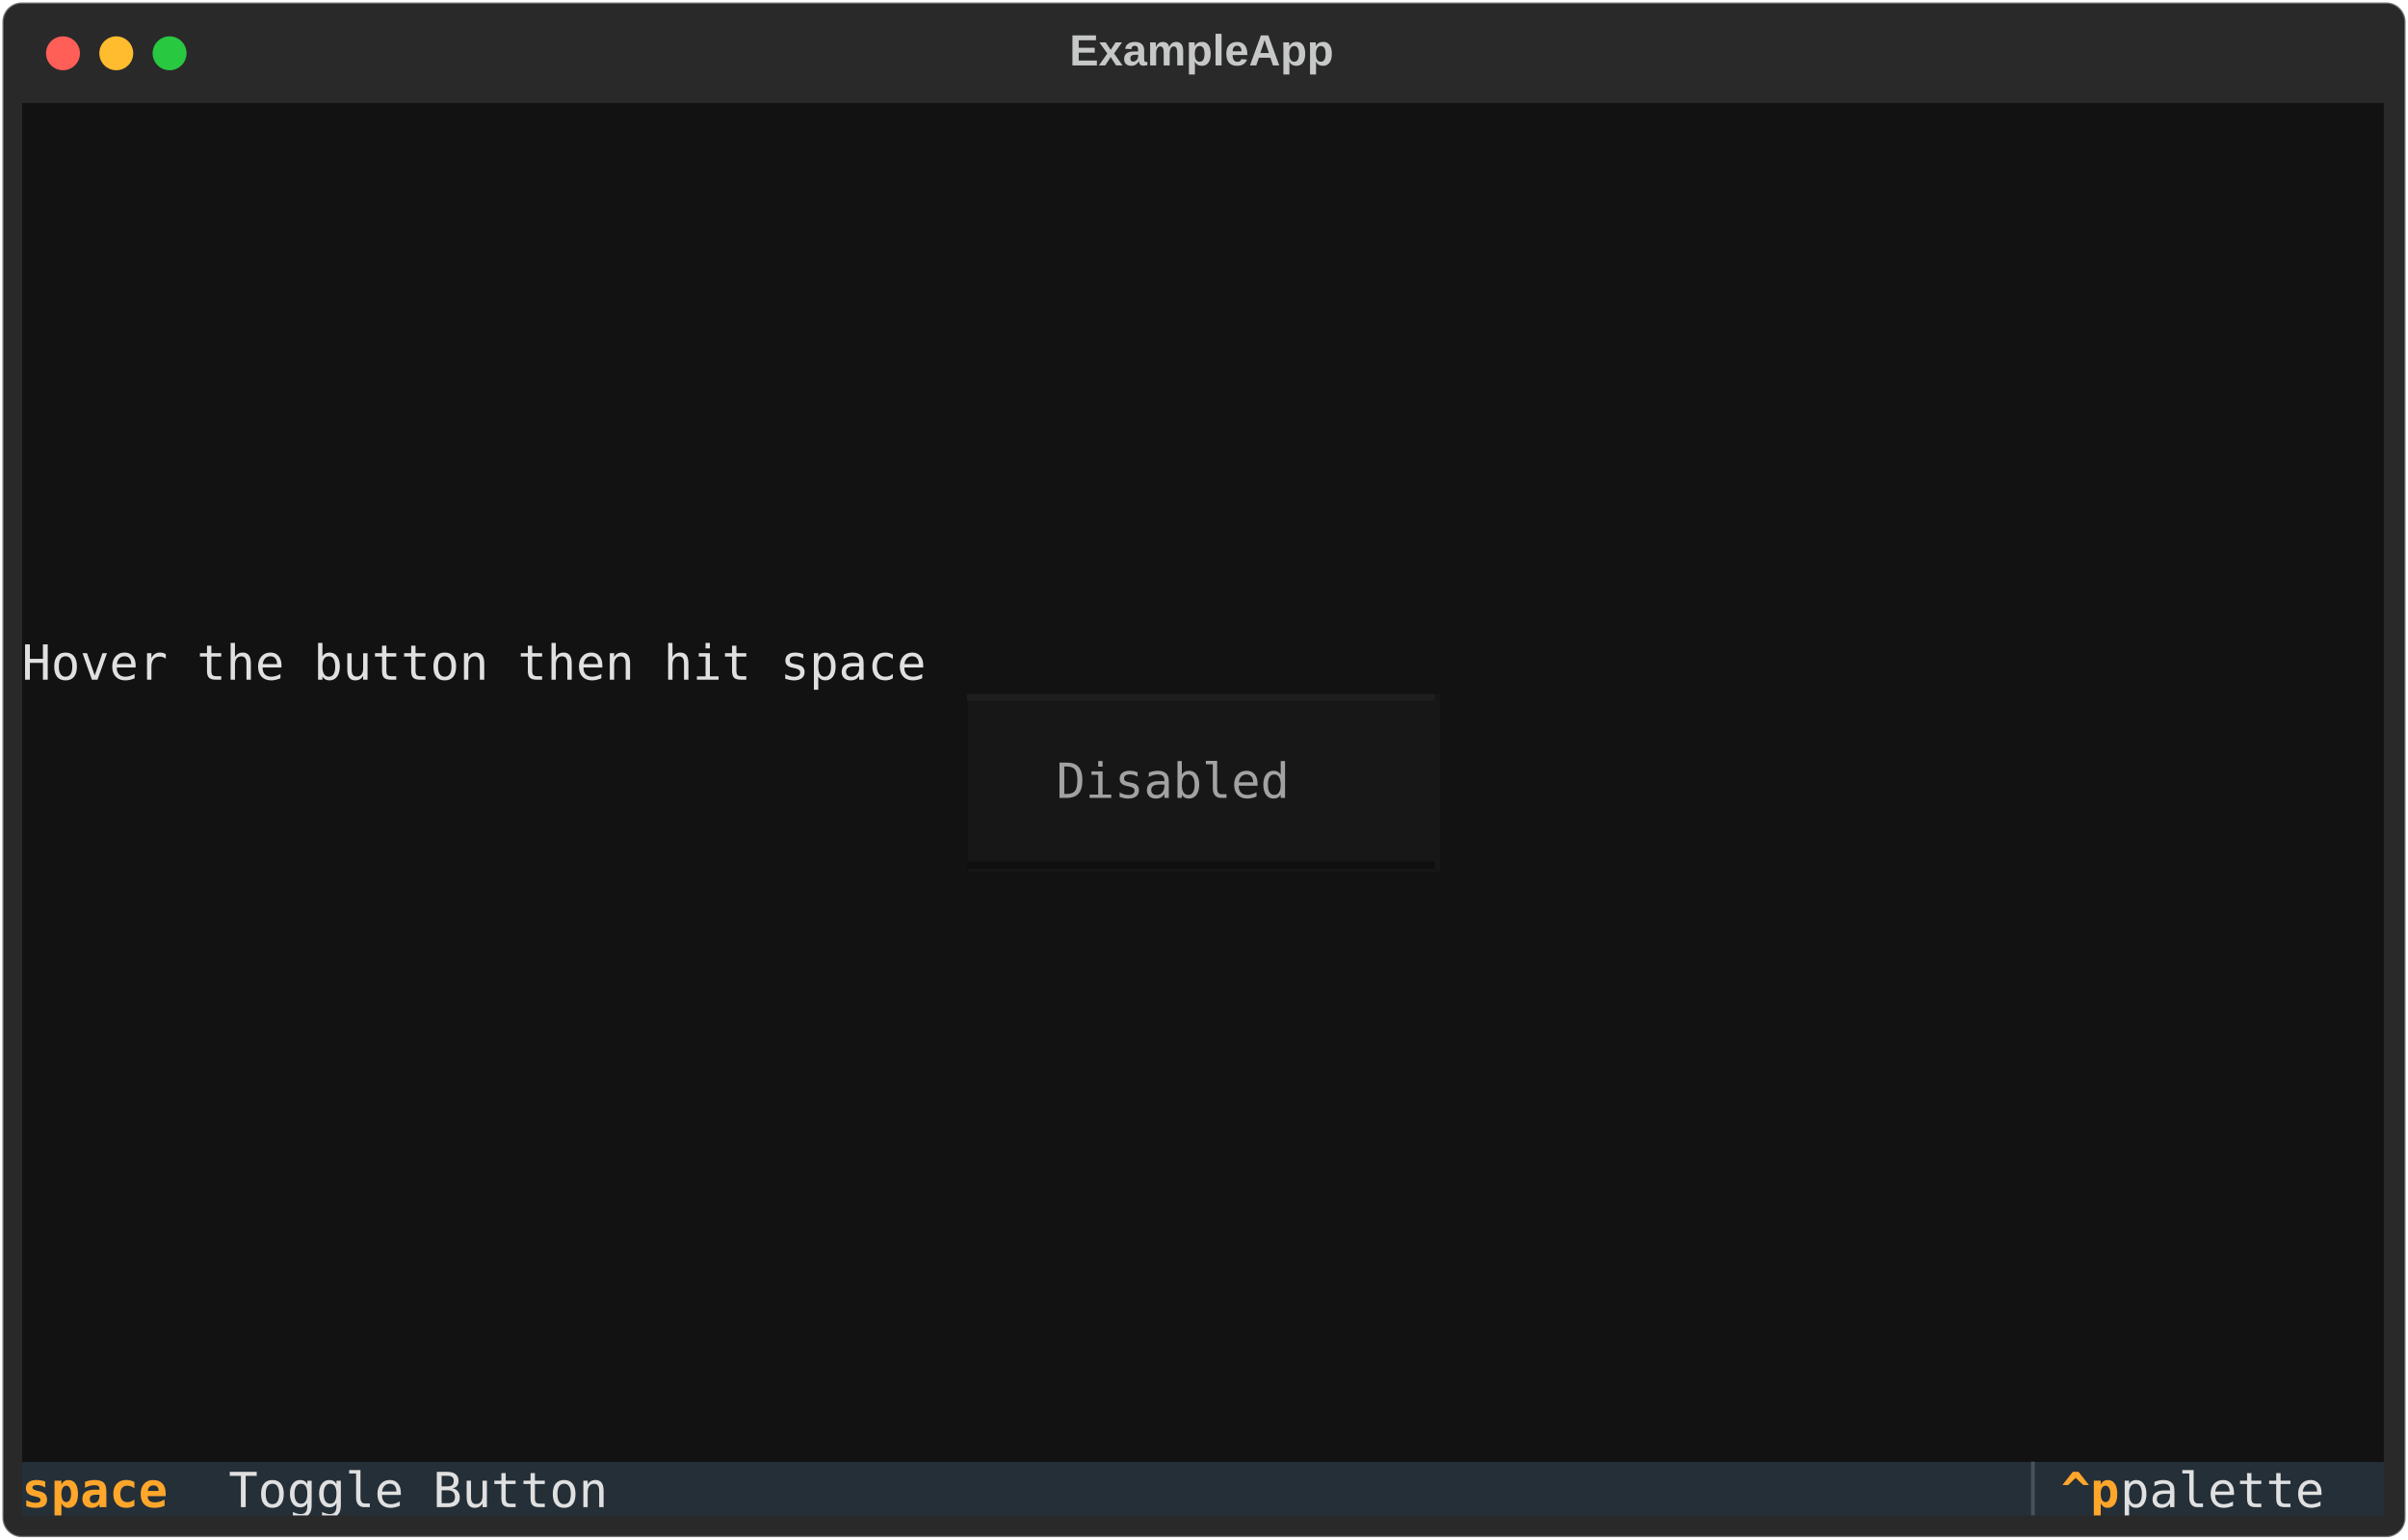
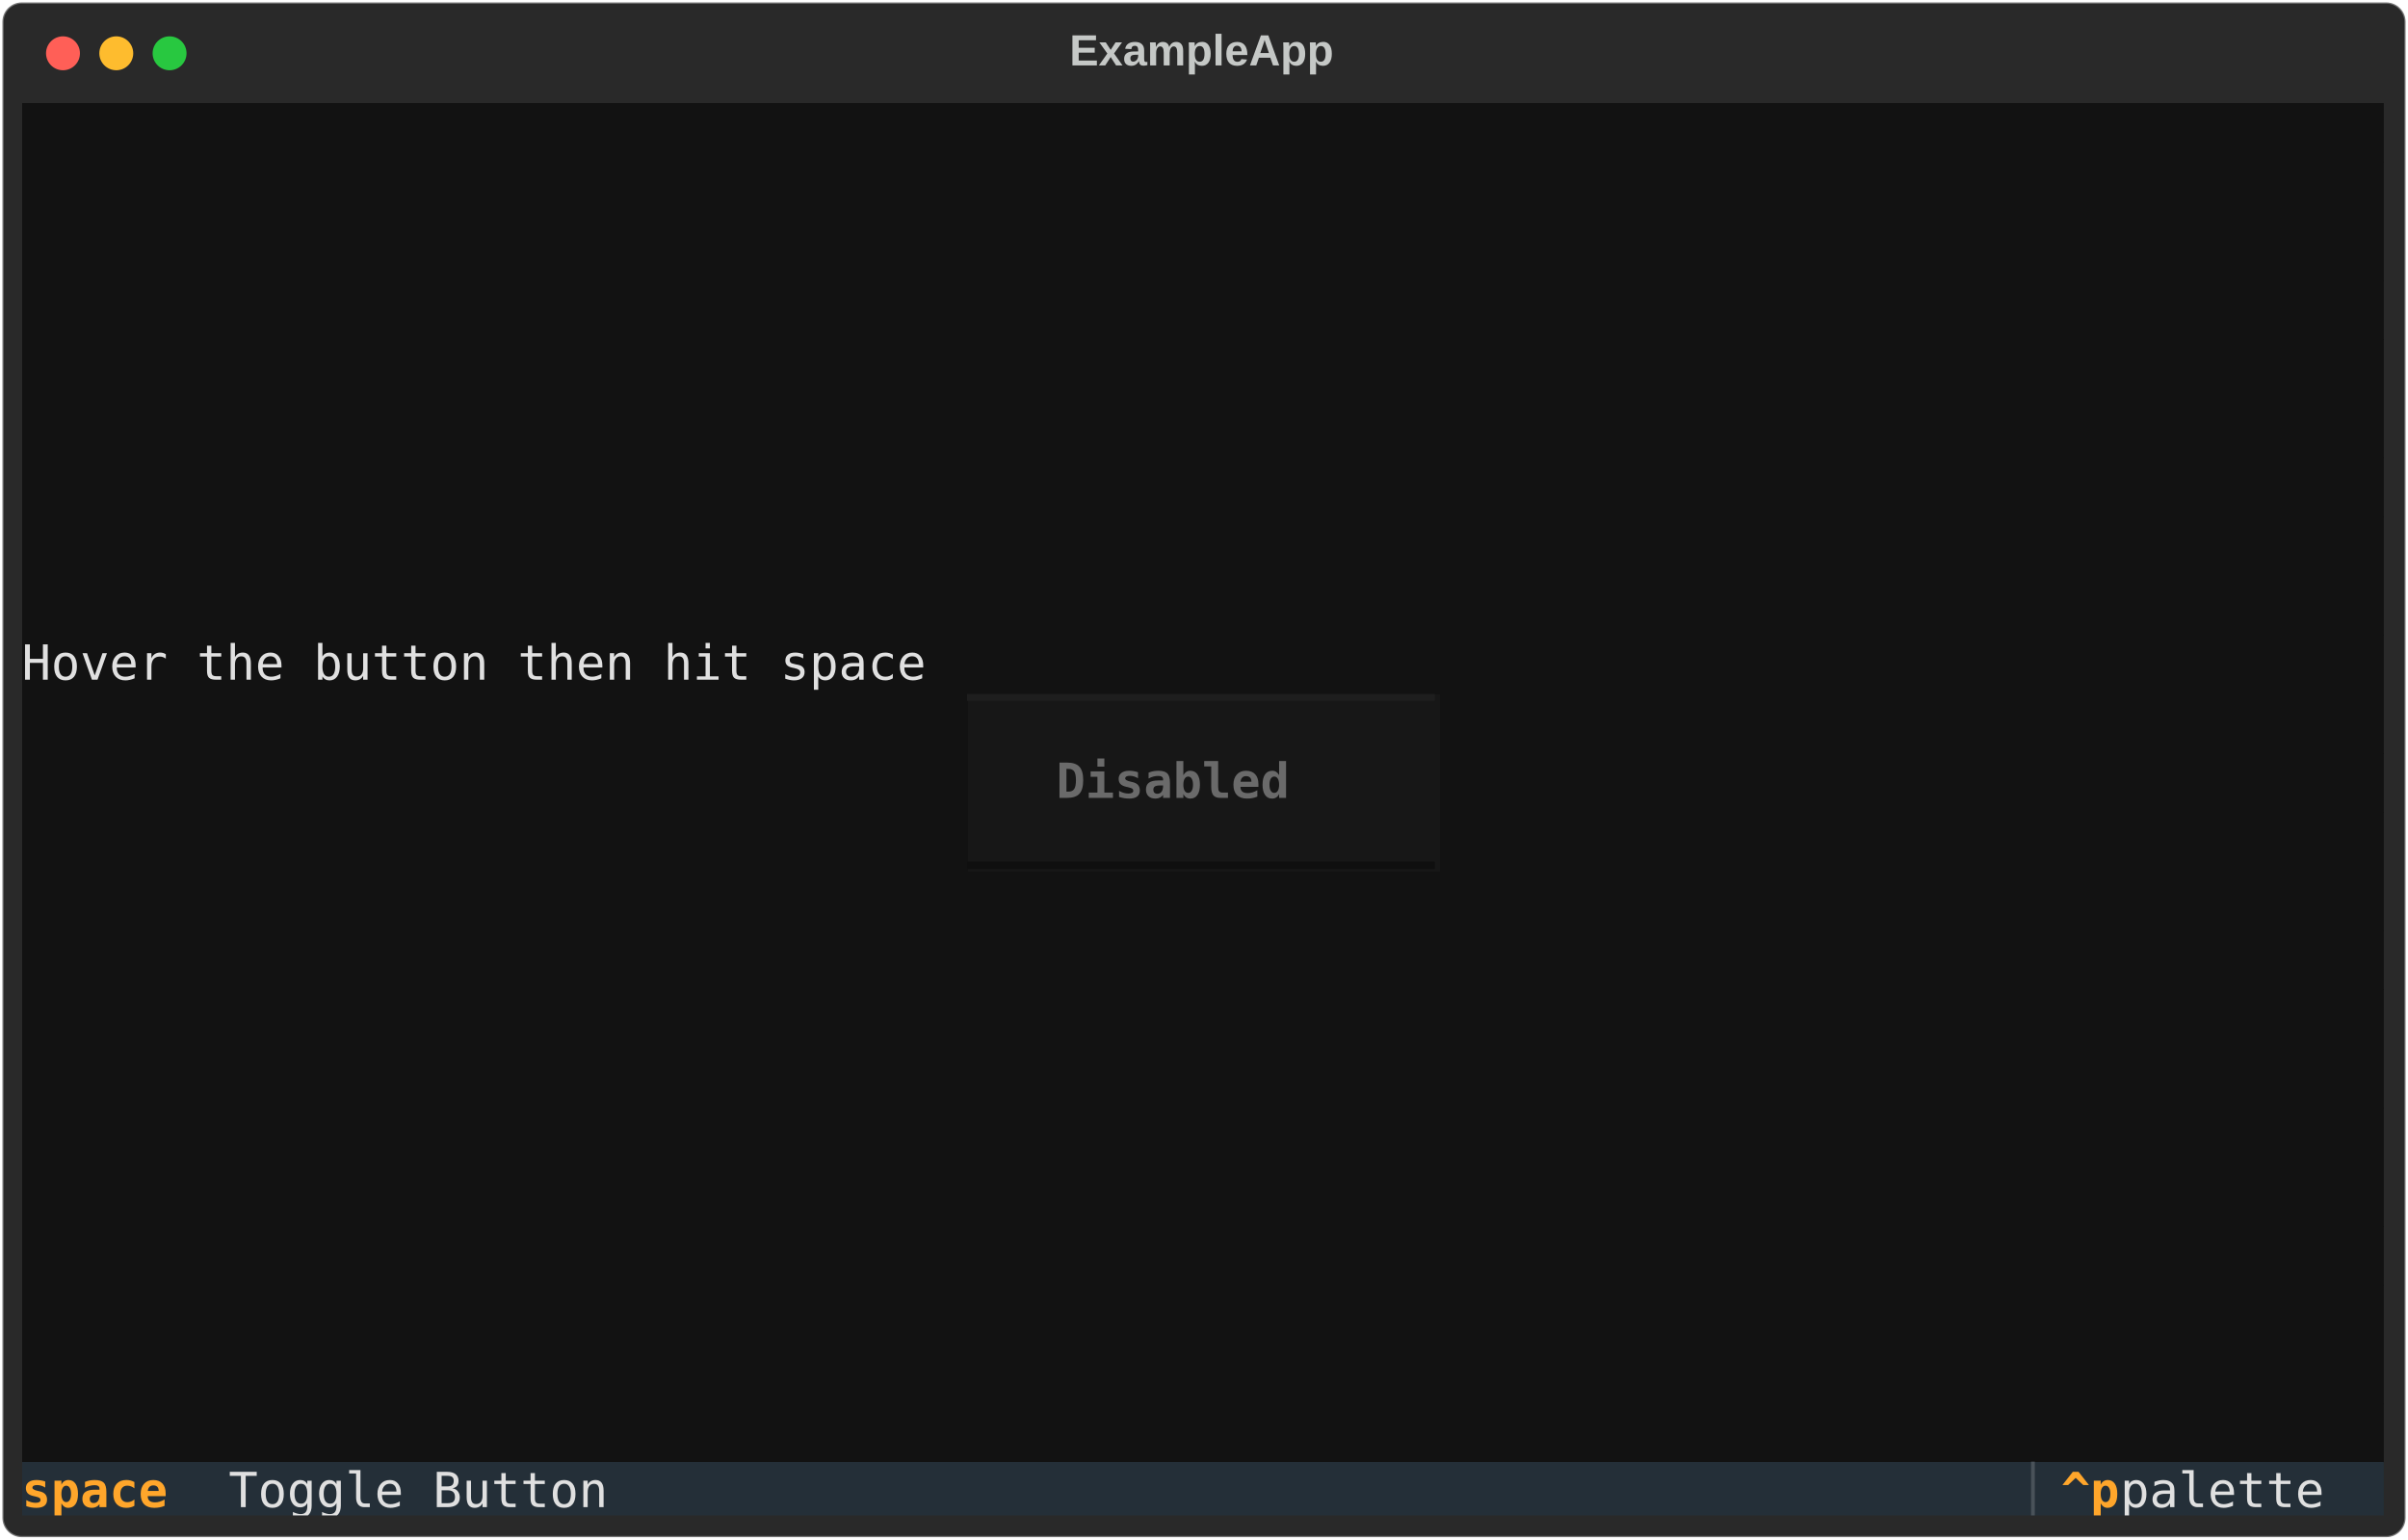
<svg xmlns="http://www.w3.org/2000/svg" class="rich-terminal" viewBox="0 0 994 635.6">
  <style>

    @font-face {
        font-family: "Fira Code";
        src: local("FiraCode-Regular"),
                url("https://cdnjs.cloudflare.com/ajax/libs/firacode/6.2.0/woff2/FiraCode-Regular.woff2") format("woff2"),
                url("https://cdnjs.cloudflare.com/ajax/libs/firacode/6.2.0/woff/FiraCode-Regular.woff") format("woff");
        font-style: normal;
        font-weight: 400;
    }
    @font-face {
        font-family: "Fira Code";
        src: local("FiraCode-Bold"),
                url("https://cdnjs.cloudflare.com/ajax/libs/firacode/6.2.0/woff2/FiraCode-Bold.woff2") format("woff2"),
                url("https://cdnjs.cloudflare.com/ajax/libs/firacode/6.2.0/woff/FiraCode-Bold.woff") format("woff");
        font-style: bold;
        font-weight: 700;
    }

-     .terminal-2160157952-matrix {
+     .terminal-2528666811-matrix {
        font-family: Fira Code, monospace;
        font-size: 20px;
        line-height: 24.4px;
        font-variant-east-asian: full-width;
    }

-     .terminal-2160157952-title {
+     .terminal-2528666811-title {
        font-size: 18px;
        font-weight: bold;
        font-family: arial;
    }

-     .terminal-2160157952-r1 { fill: #e0e0e0 }
- .terminal-2160157952-r2 { fill: #c5c8c6 }
- .terminal-2160157952-r3 { fill: #1e1e1e }
- .terminal-2160157952-r4 { fill: #a2a2a2 }
- .terminal-2160157952-r5 { fill: #0f0f0f }
- .terminal-2160157952-r6 { fill: #ffa62b;font-weight: bold }
- .terminal-2160157952-r7 { fill: #495259 }
+     .terminal-2528666811-r1 { fill: #e0e0e0 }
+ .terminal-2528666811-r2 { fill: #c5c8c6 }
+ .terminal-2528666811-r3 { fill: #1e1e1e }
+ .terminal-2528666811-r4 { fill: #6a6a6a;font-weight: bold }
+ .terminal-2528666811-r5 { fill: #0f0f0f }
+ .terminal-2528666811-r6 { fill: #ffa62b;font-weight: bold }
+ .terminal-2528666811-r7 { fill: #495259 }
    </style>
  <defs>
-     <clipPath id="terminal-2160157952-clip-terminal">
+     <clipPath id="terminal-2528666811-clip-terminal">
      <rect x="0" y="0" width="975.0" height="584.6" />
    </clipPath>
-     <clipPath id="terminal-2160157952-line-0">
+     <clipPath id="terminal-2528666811-line-0">
      <rect x="0" y="1.5" width="976" height="24.65" />
    </clipPath>
-     <clipPath id="terminal-2160157952-line-1">
+     <clipPath id="terminal-2528666811-line-1">
      <rect x="0" y="25.9" width="976" height="24.65" />
    </clipPath>
-     <clipPath id="terminal-2160157952-line-2">
+     <clipPath id="terminal-2528666811-line-2">
      <rect x="0" y="50.3" width="976" height="24.65" />
    </clipPath>
-     <clipPath id="terminal-2160157952-line-3">
+     <clipPath id="terminal-2528666811-line-3">
      <rect x="0" y="74.7" width="976" height="24.65" />
    </clipPath>
-     <clipPath id="terminal-2160157952-line-4">
+     <clipPath id="terminal-2528666811-line-4">
      <rect x="0" y="99.1" width="976" height="24.65" />
    </clipPath>
-     <clipPath id="terminal-2160157952-line-5">
+     <clipPath id="terminal-2528666811-line-5">
      <rect x="0" y="123.5" width="976" height="24.65" />
    </clipPath>
-     <clipPath id="terminal-2160157952-line-6">
+     <clipPath id="terminal-2528666811-line-6">
      <rect x="0" y="147.9" width="976" height="24.65" />
    </clipPath>
-     <clipPath id="terminal-2160157952-line-7">
+     <clipPath id="terminal-2528666811-line-7">
      <rect x="0" y="172.3" width="976" height="24.65" />
    </clipPath>
-     <clipPath id="terminal-2160157952-line-8">
+     <clipPath id="terminal-2528666811-line-8">
      <rect x="0" y="196.7" width="976" height="24.65" />
    </clipPath>
-     <clipPath id="terminal-2160157952-line-9">
+     <clipPath id="terminal-2528666811-line-9">
      <rect x="0" y="221.1" width="976" height="24.65" />
    </clipPath>
-     <clipPath id="terminal-2160157952-line-10">
+     <clipPath id="terminal-2528666811-line-10">
      <rect x="0" y="245.5" width="976" height="24.65" />
    </clipPath>
-     <clipPath id="terminal-2160157952-line-11">
+     <clipPath id="terminal-2528666811-line-11">
      <rect x="0" y="269.9" width="976" height="24.65" />
    </clipPath>
-     <clipPath id="terminal-2160157952-line-12">
+     <clipPath id="terminal-2528666811-line-12">
      <rect x="0" y="294.3" width="976" height="24.65" />
    </clipPath>
-     <clipPath id="terminal-2160157952-line-13">
+     <clipPath id="terminal-2528666811-line-13">
      <rect x="0" y="318.7" width="976" height="24.65" />
    </clipPath>
-     <clipPath id="terminal-2160157952-line-14">
+     <clipPath id="terminal-2528666811-line-14">
      <rect x="0" y="343.1" width="976" height="24.65" />
    </clipPath>
-     <clipPath id="terminal-2160157952-line-15">
+     <clipPath id="terminal-2528666811-line-15">
      <rect x="0" y="367.5" width="976" height="24.65" />
    </clipPath>
-     <clipPath id="terminal-2160157952-line-16">
+     <clipPath id="terminal-2528666811-line-16">
      <rect x="0" y="391.9" width="976" height="24.65" />
    </clipPath>
-     <clipPath id="terminal-2160157952-line-17">
+     <clipPath id="terminal-2528666811-line-17">
      <rect x="0" y="416.3" width="976" height="24.65" />
    </clipPath>
-     <clipPath id="terminal-2160157952-line-18">
+     <clipPath id="terminal-2528666811-line-18">
      <rect x="0" y="440.7" width="976" height="24.65" />
    </clipPath>
-     <clipPath id="terminal-2160157952-line-19">
+     <clipPath id="terminal-2528666811-line-19">
      <rect x="0" y="465.1" width="976" height="24.65" />
    </clipPath>
-     <clipPath id="terminal-2160157952-line-20">
+     <clipPath id="terminal-2528666811-line-20">
      <rect x="0" y="489.5" width="976" height="24.65" />
    </clipPath>
-     <clipPath id="terminal-2160157952-line-21">
+     <clipPath id="terminal-2528666811-line-21">
      <rect x="0" y="513.9" width="976" height="24.65" />
    </clipPath>
-     <clipPath id="terminal-2160157952-line-22">
+     <clipPath id="terminal-2528666811-line-22">
      <rect x="0" y="538.3" width="976" height="24.65" />
    </clipPath>
  </defs>
  <rect fill="#292929" stroke="rgba(255,255,255,0.35)" stroke-width="1" x="1" y="1" width="992" height="633.6" rx="8" />
-   <text class="terminal-2160157952-title" fill="#c5c8c6" text-anchor="middle" x="496" y="27">ExampleApp</text>
+   <text class="terminal-2528666811-title" fill="#c5c8c6" text-anchor="middle" x="496" y="27">ExampleApp</text>
  <g transform="translate(26,22)">
    <circle cx="0" cy="0" r="7" fill="#ff5f57" />
    <circle cx="22" cy="0" r="7" fill="#febc2e" />
    <circle cx="44" cy="0" r="7" fill="#28c840" />
  </g>
-   <g transform="translate(9, 41)" clip-path="url(#terminal-2160157952-clip-terminal)">
+   <g transform="translate(9, 41)" clip-path="url(#terminal-2528666811-clip-terminal)">
    <rect fill="#121212" x="0" y="1.5" width="976" height="24.65" shape-rendering="crispEdges" />
    <rect fill="#121212" x="0" y="25.9" width="976" height="24.65" shape-rendering="crispEdges" />
    <rect fill="#121212" x="0" y="50.3" width="976" height="24.65" shape-rendering="crispEdges" />
    <rect fill="#121212" x="0" y="74.7" width="976" height="24.65" shape-rendering="crispEdges" />
    <rect fill="#121212" x="0" y="99.1" width="976" height="24.65" shape-rendering="crispEdges" />
    <rect fill="#121212" x="0" y="123.5" width="976" height="24.65" shape-rendering="crispEdges" />
    <rect fill="#121212" x="0" y="147.9" width="976" height="24.65" shape-rendering="crispEdges" />
    <rect fill="#121212" x="0" y="172.3" width="976" height="24.65" shape-rendering="crispEdges" />
    <rect fill="#121212" x="0" y="196.7" width="976" height="24.65" shape-rendering="crispEdges" />
    <rect fill="#121212" x="0" y="221.1" width="976" height="24.65" shape-rendering="crispEdges" />
    <rect fill="#121212" x="0" y="245.5" width="390.4" height="24.65" shape-rendering="crispEdges" />
    <rect fill="#171717" x="390.4" y="245.5" width="195.2" height="24.65" shape-rendering="crispEdges" />
    <rect fill="#121212" x="585.6" y="245.5" width="390.4" height="24.65" shape-rendering="crispEdges" />
    <rect fill="#121212" x="0" y="269.9" width="390.4" height="24.65" shape-rendering="crispEdges" />
    <rect fill="#171717" x="390.4" y="269.9" width="36.6" height="24.65" shape-rendering="crispEdges" />
    <rect fill="#171717" x="427" y="269.9" width="122" height="24.65" shape-rendering="crispEdges" />
    <rect fill="#171717" x="549" y="269.9" width="36.6" height="24.65" shape-rendering="crispEdges" />
    <rect fill="#121212" x="585.6" y="269.9" width="390.4" height="24.65" shape-rendering="crispEdges" />
    <rect fill="#121212" x="0" y="294.3" width="390.4" height="24.65" shape-rendering="crispEdges" />
    <rect fill="#171717" x="390.4" y="294.3" width="195.2" height="24.65" shape-rendering="crispEdges" />
    <rect fill="#121212" x="585.6" y="294.3" width="390.4" height="24.65" shape-rendering="crispEdges" />
    <rect fill="#121212" x="0" y="318.7" width="976" height="24.65" shape-rendering="crispEdges" />
    <rect fill="#121212" x="0" y="343.1" width="976" height="24.65" shape-rendering="crispEdges" />
    <rect fill="#121212" x="0" y="367.5" width="976" height="24.65" shape-rendering="crispEdges" />
    <rect fill="#121212" x="0" y="391.9" width="976" height="24.65" shape-rendering="crispEdges" />
    <rect fill="#121212" x="0" y="416.3" width="976" height="24.65" shape-rendering="crispEdges" />
    <rect fill="#121212" x="0" y="440.7" width="976" height="24.65" shape-rendering="crispEdges" />
    <rect fill="#121212" x="0" y="465.1" width="976" height="24.65" shape-rendering="crispEdges" />
    <rect fill="#121212" x="0" y="489.5" width="976" height="24.65" shape-rendering="crispEdges" />
    <rect fill="#121212" x="0" y="513.9" width="976" height="24.65" shape-rendering="crispEdges" />
    <rect fill="#121212" x="0" y="538.3" width="976" height="24.65" shape-rendering="crispEdges" />
    <rect fill="#242f38" x="0" y="562.7" width="85.4" height="24.65" shape-rendering="crispEdges" />
    <rect fill="#242f38" x="85.4" y="562.7" width="744.2" height="24.65" shape-rendering="crispEdges" />
    <rect fill="#242f38" x="829.6" y="562.7" width="12.2" height="24.65" shape-rendering="crispEdges" />
    <rect fill="#242f38" x="841.8" y="562.7" width="24.4" height="24.65" shape-rendering="crispEdges" />
    <rect fill="#242f38" x="866.2" y="562.7" width="97.6" height="24.65" shape-rendering="crispEdges" />
    <rect fill="#242f38" x="963.8" y="562.7" width="12.2" height="24.65" shape-rendering="crispEdges" />
-     <g class="terminal-2160157952-matrix">
-       <text class="terminal-2160157952-r2" x="976" y="20" textLength="12.2" clip-path="url(#terminal-2160157952-line-0)">
- </text>
-       <text class="terminal-2160157952-r2" x="976" y="44.4" textLength="12.2" clip-path="url(#terminal-2160157952-line-1)">
- </text>
-       <text class="terminal-2160157952-r2" x="976" y="68.8" textLength="12.2" clip-path="url(#terminal-2160157952-line-2)">
- </text>
-       <text class="terminal-2160157952-r2" x="976" y="93.2" textLength="12.2" clip-path="url(#terminal-2160157952-line-3)">
- </text>
-       <text class="terminal-2160157952-r2" x="976" y="117.6" textLength="12.2" clip-path="url(#terminal-2160157952-line-4)">
- </text>
-       <text class="terminal-2160157952-r2" x="976" y="142" textLength="12.2" clip-path="url(#terminal-2160157952-line-5)">
- </text>
-       <text class="terminal-2160157952-r2" x="976" y="166.4" textLength="12.2" clip-path="url(#terminal-2160157952-line-6)">
- </text>
-       <text class="terminal-2160157952-r2" x="976" y="190.8" textLength="12.2" clip-path="url(#terminal-2160157952-line-7)">
- </text>
-       <text class="terminal-2160157952-r2" x="976" y="215.2" textLength="12.2" clip-path="url(#terminal-2160157952-line-8)">
- </text>
-       <text class="terminal-2160157952-r1" x="0" y="239.6" textLength="976" clip-path="url(#terminal-2160157952-line-9)">                        Hover the button then hit space                         </text>
-       <text class="terminal-2160157952-r2" x="976" y="239.6" textLength="12.2" clip-path="url(#terminal-2160157952-line-9)">
- </text>
-       <text class="terminal-2160157952-r3" x="390.4" y="264" textLength="195.2" clip-path="url(#terminal-2160157952-line-10)">▔▔▔▔▔▔▔▔▔▔▔▔▔▔▔▔</text>
-       <text class="terminal-2160157952-r2" x="976" y="264" textLength="12.2" clip-path="url(#terminal-2160157952-line-10)">
- </text>
-       <text class="terminal-2160157952-r4" x="427" y="288.4" textLength="122" clip-path="url(#terminal-2160157952-line-11)"> Disabled </text>
-       <text class="terminal-2160157952-r2" x="976" y="288.4" textLength="12.2" clip-path="url(#terminal-2160157952-line-11)">
- </text>
-       <text class="terminal-2160157952-r5" x="390.4" y="312.8" textLength="195.2" clip-path="url(#terminal-2160157952-line-12)">▁▁▁▁▁▁▁▁▁▁▁▁▁▁▁▁</text>
-       <text class="terminal-2160157952-r2" x="976" y="312.8" textLength="12.2" clip-path="url(#terminal-2160157952-line-12)">
- </text>
-       <text class="terminal-2160157952-r2" x="976" y="337.2" textLength="12.2" clip-path="url(#terminal-2160157952-line-13)">
- </text>
-       <text class="terminal-2160157952-r2" x="976" y="361.6" textLength="12.2" clip-path="url(#terminal-2160157952-line-14)">
- </text>
-       <text class="terminal-2160157952-r2" x="976" y="386" textLength="12.2" clip-path="url(#terminal-2160157952-line-15)">
- </text>
-       <text class="terminal-2160157952-r2" x="976" y="410.4" textLength="12.2" clip-path="url(#terminal-2160157952-line-16)">
- </text>
-       <text class="terminal-2160157952-r2" x="976" y="434.8" textLength="12.2" clip-path="url(#terminal-2160157952-line-17)">
- </text>
-       <text class="terminal-2160157952-r2" x="976" y="459.2" textLength="12.2" clip-path="url(#terminal-2160157952-line-18)">
- </text>
-       <text class="terminal-2160157952-r2" x="976" y="483.6" textLength="12.2" clip-path="url(#terminal-2160157952-line-19)">
- </text>
-       <text class="terminal-2160157952-r2" x="976" y="508" textLength="12.2" clip-path="url(#terminal-2160157952-line-20)">
- </text>
-       <text class="terminal-2160157952-r2" x="976" y="532.4" textLength="12.2" clip-path="url(#terminal-2160157952-line-21)">
- </text>
-       <text class="terminal-2160157952-r2" x="976" y="556.8" textLength="12.2" clip-path="url(#terminal-2160157952-line-22)">
- </text>
-       <text class="terminal-2160157952-r6" x="0" y="581.2" textLength="85.4" clip-path="url(#terminal-2160157952-line-23)"> space </text>
-       <text class="terminal-2160157952-r1" x="85.4" y="581.2" textLength="744.2" clip-path="url(#terminal-2160157952-line-23)">Toggle Button                                                </text>
-       <text class="terminal-2160157952-r7" x="829.6" y="581.2" textLength="12.2" clip-path="url(#terminal-2160157952-line-23)">▏</text>
-       <text class="terminal-2160157952-r6" x="841.8" y="581.2" textLength="24.4" clip-path="url(#terminal-2160157952-line-23)">^p</text>
-       <text class="terminal-2160157952-r1" x="866.2" y="581.2" textLength="97.6" clip-path="url(#terminal-2160157952-line-23)"> palette</text>
+     <g class="terminal-2528666811-matrix">
+       <text class="terminal-2528666811-r2" x="976" y="20" textLength="12.2" clip-path="url(#terminal-2528666811-line-0)">
+ </text>
+       <text class="terminal-2528666811-r2" x="976" y="44.4" textLength="12.2" clip-path="url(#terminal-2528666811-line-1)">
+ </text>
+       <text class="terminal-2528666811-r2" x="976" y="68.8" textLength="12.2" clip-path="url(#terminal-2528666811-line-2)">
+ </text>
+       <text class="terminal-2528666811-r2" x="976" y="93.2" textLength="12.2" clip-path="url(#terminal-2528666811-line-3)">
+ </text>
+       <text class="terminal-2528666811-r2" x="976" y="117.6" textLength="12.2" clip-path="url(#terminal-2528666811-line-4)">
+ </text>
+       <text class="terminal-2528666811-r2" x="976" y="142" textLength="12.2" clip-path="url(#terminal-2528666811-line-5)">
+ </text>
+       <text class="terminal-2528666811-r2" x="976" y="166.4" textLength="12.2" clip-path="url(#terminal-2528666811-line-6)">
+ </text>
+       <text class="terminal-2528666811-r2" x="976" y="190.8" textLength="12.2" clip-path="url(#terminal-2528666811-line-7)">
+ </text>
+       <text class="terminal-2528666811-r2" x="976" y="215.2" textLength="12.2" clip-path="url(#terminal-2528666811-line-8)">
+ </text>
+       <text class="terminal-2528666811-r1" x="0" y="239.6" textLength="976" clip-path="url(#terminal-2528666811-line-9)">                        Hover the button then hit space                         </text>
+       <text class="terminal-2528666811-r2" x="976" y="239.6" textLength="12.2" clip-path="url(#terminal-2528666811-line-9)">
+ </text>
+       <text class="terminal-2528666811-r3" x="390.4" y="264" textLength="195.2" clip-path="url(#terminal-2528666811-line-10)">▔▔▔▔▔▔▔▔▔▔▔▔▔▔▔▔</text>
+       <text class="terminal-2528666811-r2" x="976" y="264" textLength="12.2" clip-path="url(#terminal-2528666811-line-10)">
+ </text>
+       <text class="terminal-2528666811-r4" x="427" y="288.4" textLength="122" clip-path="url(#terminal-2528666811-line-11)"> Disabled </text>
+       <text class="terminal-2528666811-r2" x="976" y="288.4" textLength="12.2" clip-path="url(#terminal-2528666811-line-11)">
+ </text>
+       <text class="terminal-2528666811-r5" x="390.4" y="312.8" textLength="195.2" clip-path="url(#terminal-2528666811-line-12)">▁▁▁▁▁▁▁▁▁▁▁▁▁▁▁▁</text>
+       <text class="terminal-2528666811-r2" x="976" y="312.8" textLength="12.2" clip-path="url(#terminal-2528666811-line-12)">
+ </text>
+       <text class="terminal-2528666811-r2" x="976" y="337.2" textLength="12.2" clip-path="url(#terminal-2528666811-line-13)">
+ </text>
+       <text class="terminal-2528666811-r2" x="976" y="361.6" textLength="12.2" clip-path="url(#terminal-2528666811-line-14)">
+ </text>
+       <text class="terminal-2528666811-r2" x="976" y="386" textLength="12.2" clip-path="url(#terminal-2528666811-line-15)">
+ </text>
+       <text class="terminal-2528666811-r2" x="976" y="410.4" textLength="12.2" clip-path="url(#terminal-2528666811-line-16)">
+ </text>
+       <text class="terminal-2528666811-r2" x="976" y="434.8" textLength="12.2" clip-path="url(#terminal-2528666811-line-17)">
+ </text>
+       <text class="terminal-2528666811-r2" x="976" y="459.2" textLength="12.2" clip-path="url(#terminal-2528666811-line-18)">
+ </text>
+       <text class="terminal-2528666811-r2" x="976" y="483.6" textLength="12.2" clip-path="url(#terminal-2528666811-line-19)">
+ </text>
+       <text class="terminal-2528666811-r2" x="976" y="508" textLength="12.2" clip-path="url(#terminal-2528666811-line-20)">
+ </text>
+       <text class="terminal-2528666811-r2" x="976" y="532.4" textLength="12.2" clip-path="url(#terminal-2528666811-line-21)">
+ </text>
+       <text class="terminal-2528666811-r2" x="976" y="556.8" textLength="12.2" clip-path="url(#terminal-2528666811-line-22)">
+ </text>
+       <text class="terminal-2528666811-r6" x="0" y="581.2" textLength="85.4" clip-path="url(#terminal-2528666811-line-23)"> space </text>
+       <text class="terminal-2528666811-r1" x="85.4" y="581.2" textLength="744.2" clip-path="url(#terminal-2528666811-line-23)">Toggle Button                                                </text>
+       <text class="terminal-2528666811-r7" x="829.6" y="581.2" textLength="12.2" clip-path="url(#terminal-2528666811-line-23)">▏</text>
+       <text class="terminal-2528666811-r6" x="841.8" y="581.2" textLength="24.4" clip-path="url(#terminal-2528666811-line-23)">^p</text>
+       <text class="terminal-2528666811-r1" x="866.2" y="581.2" textLength="97.6" clip-path="url(#terminal-2528666811-line-23)"> palette</text>
    </g>
  </g>
</svg>
